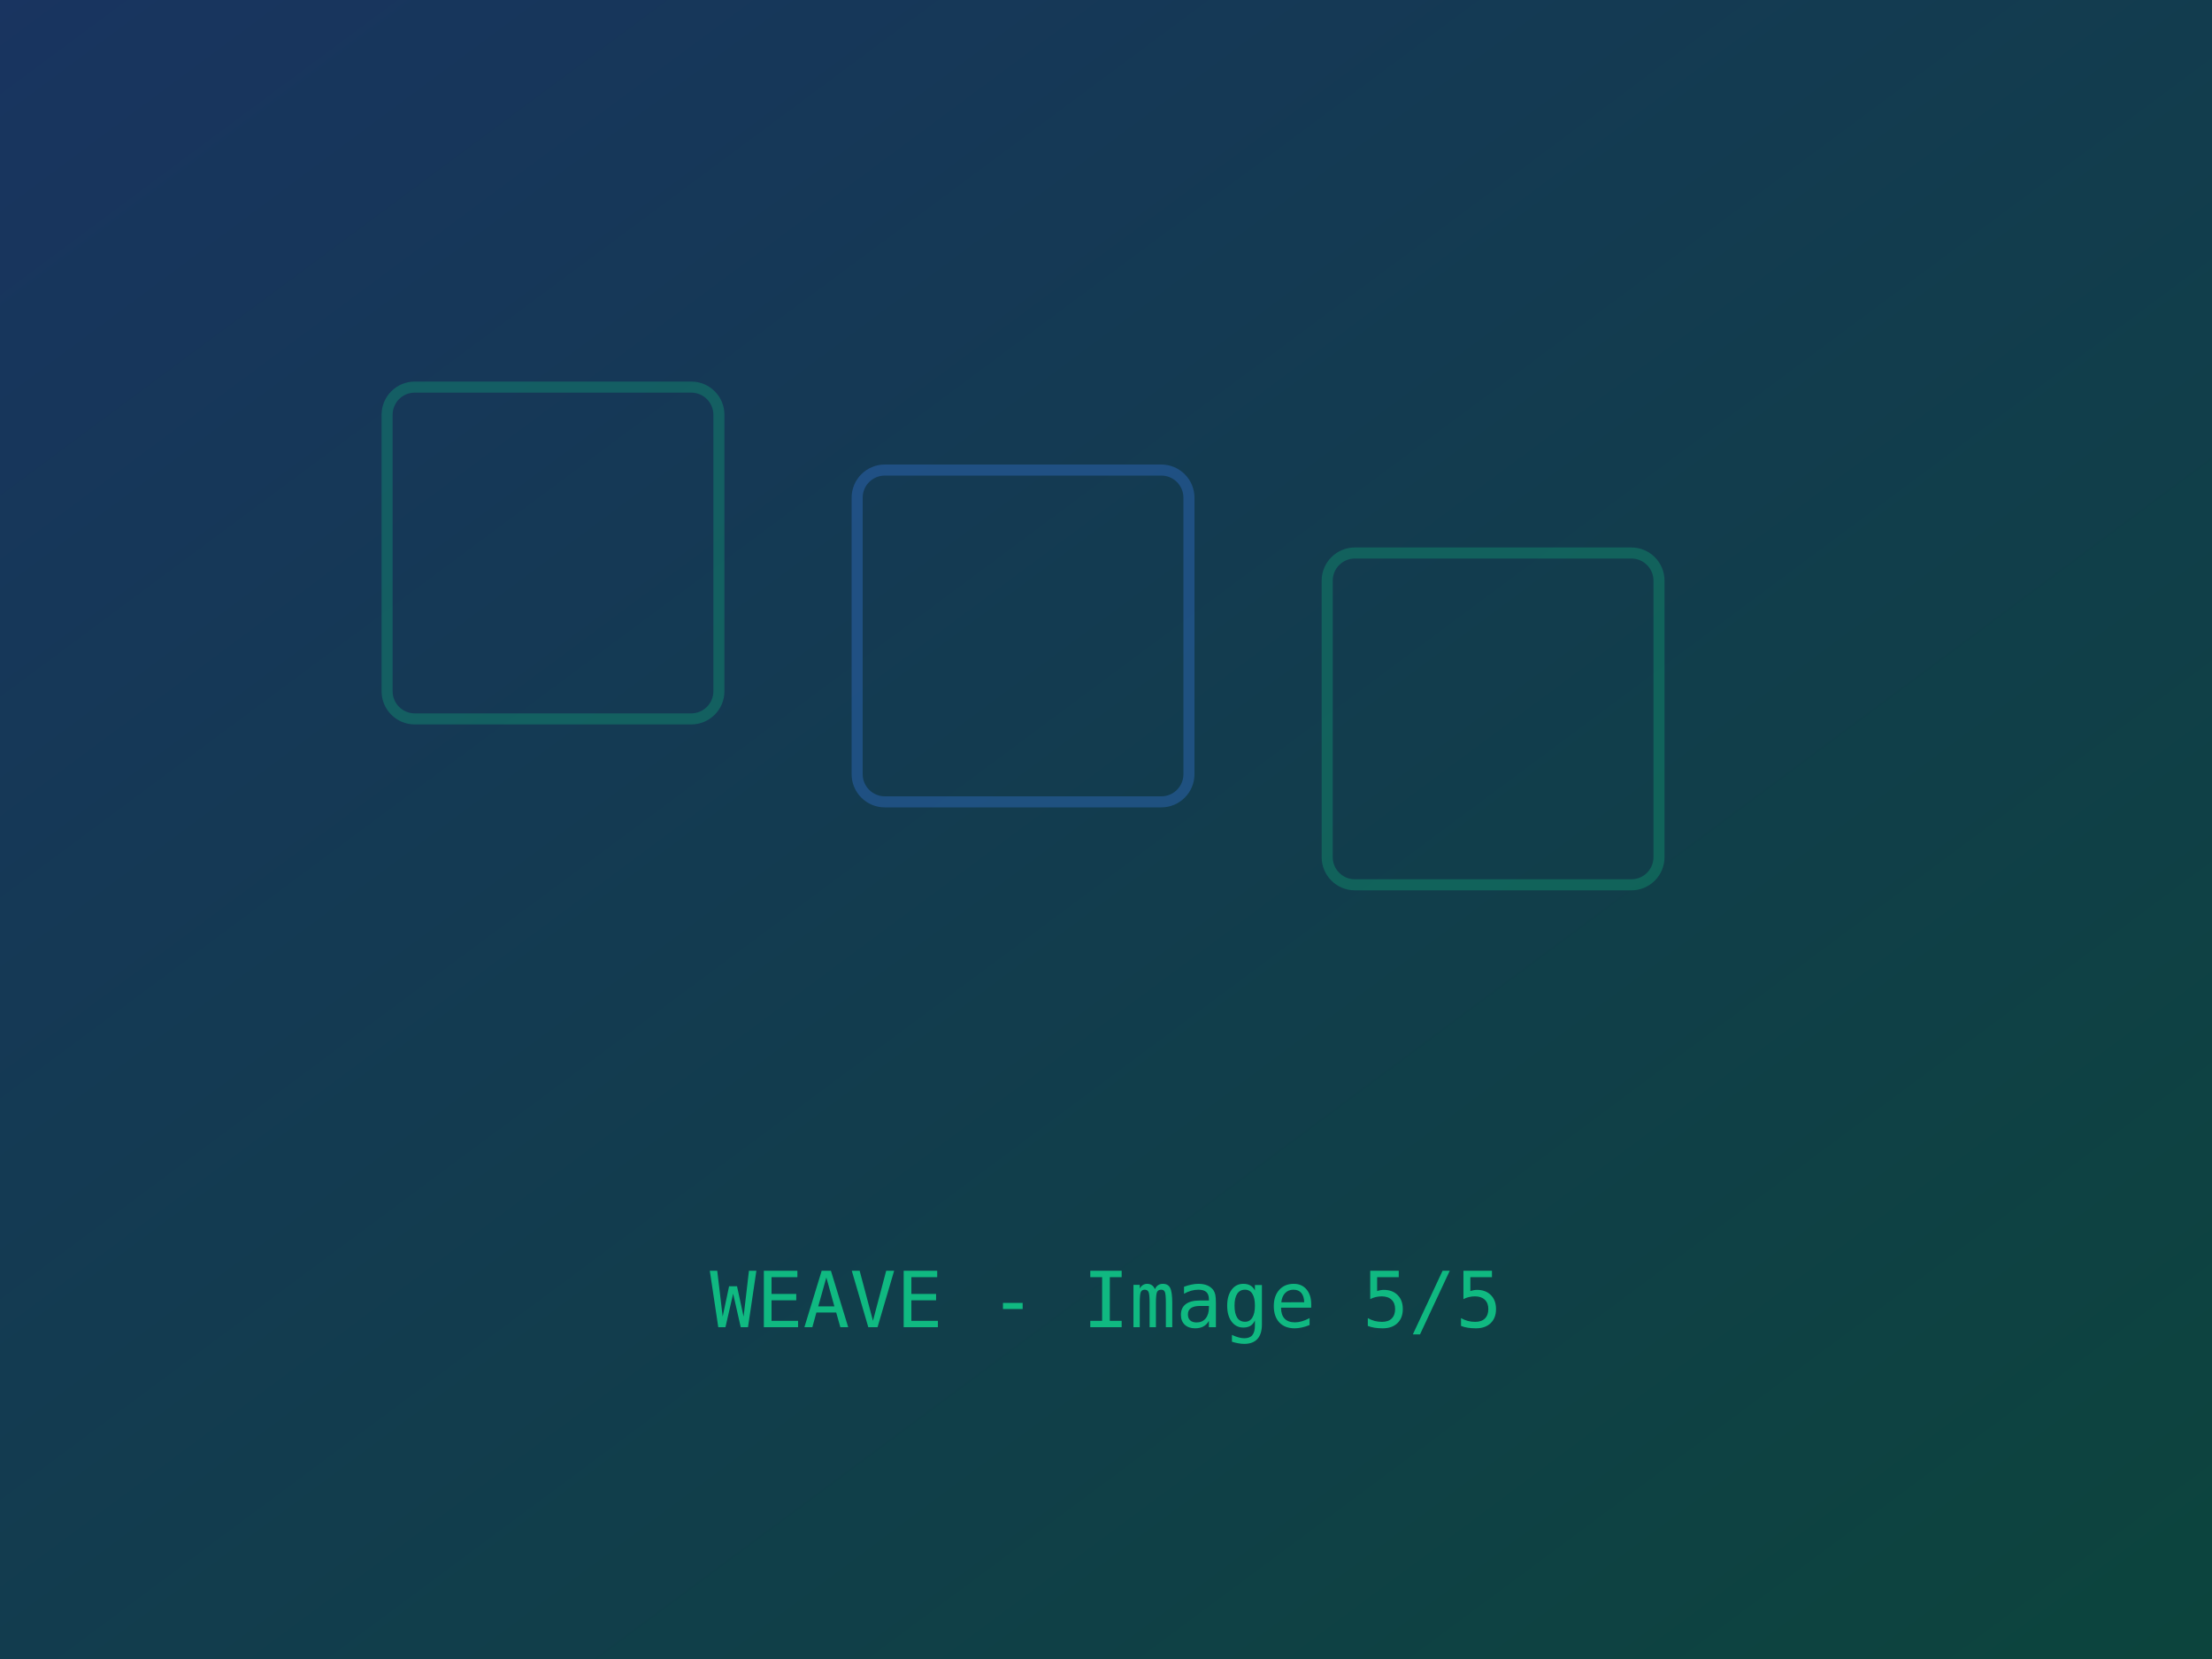
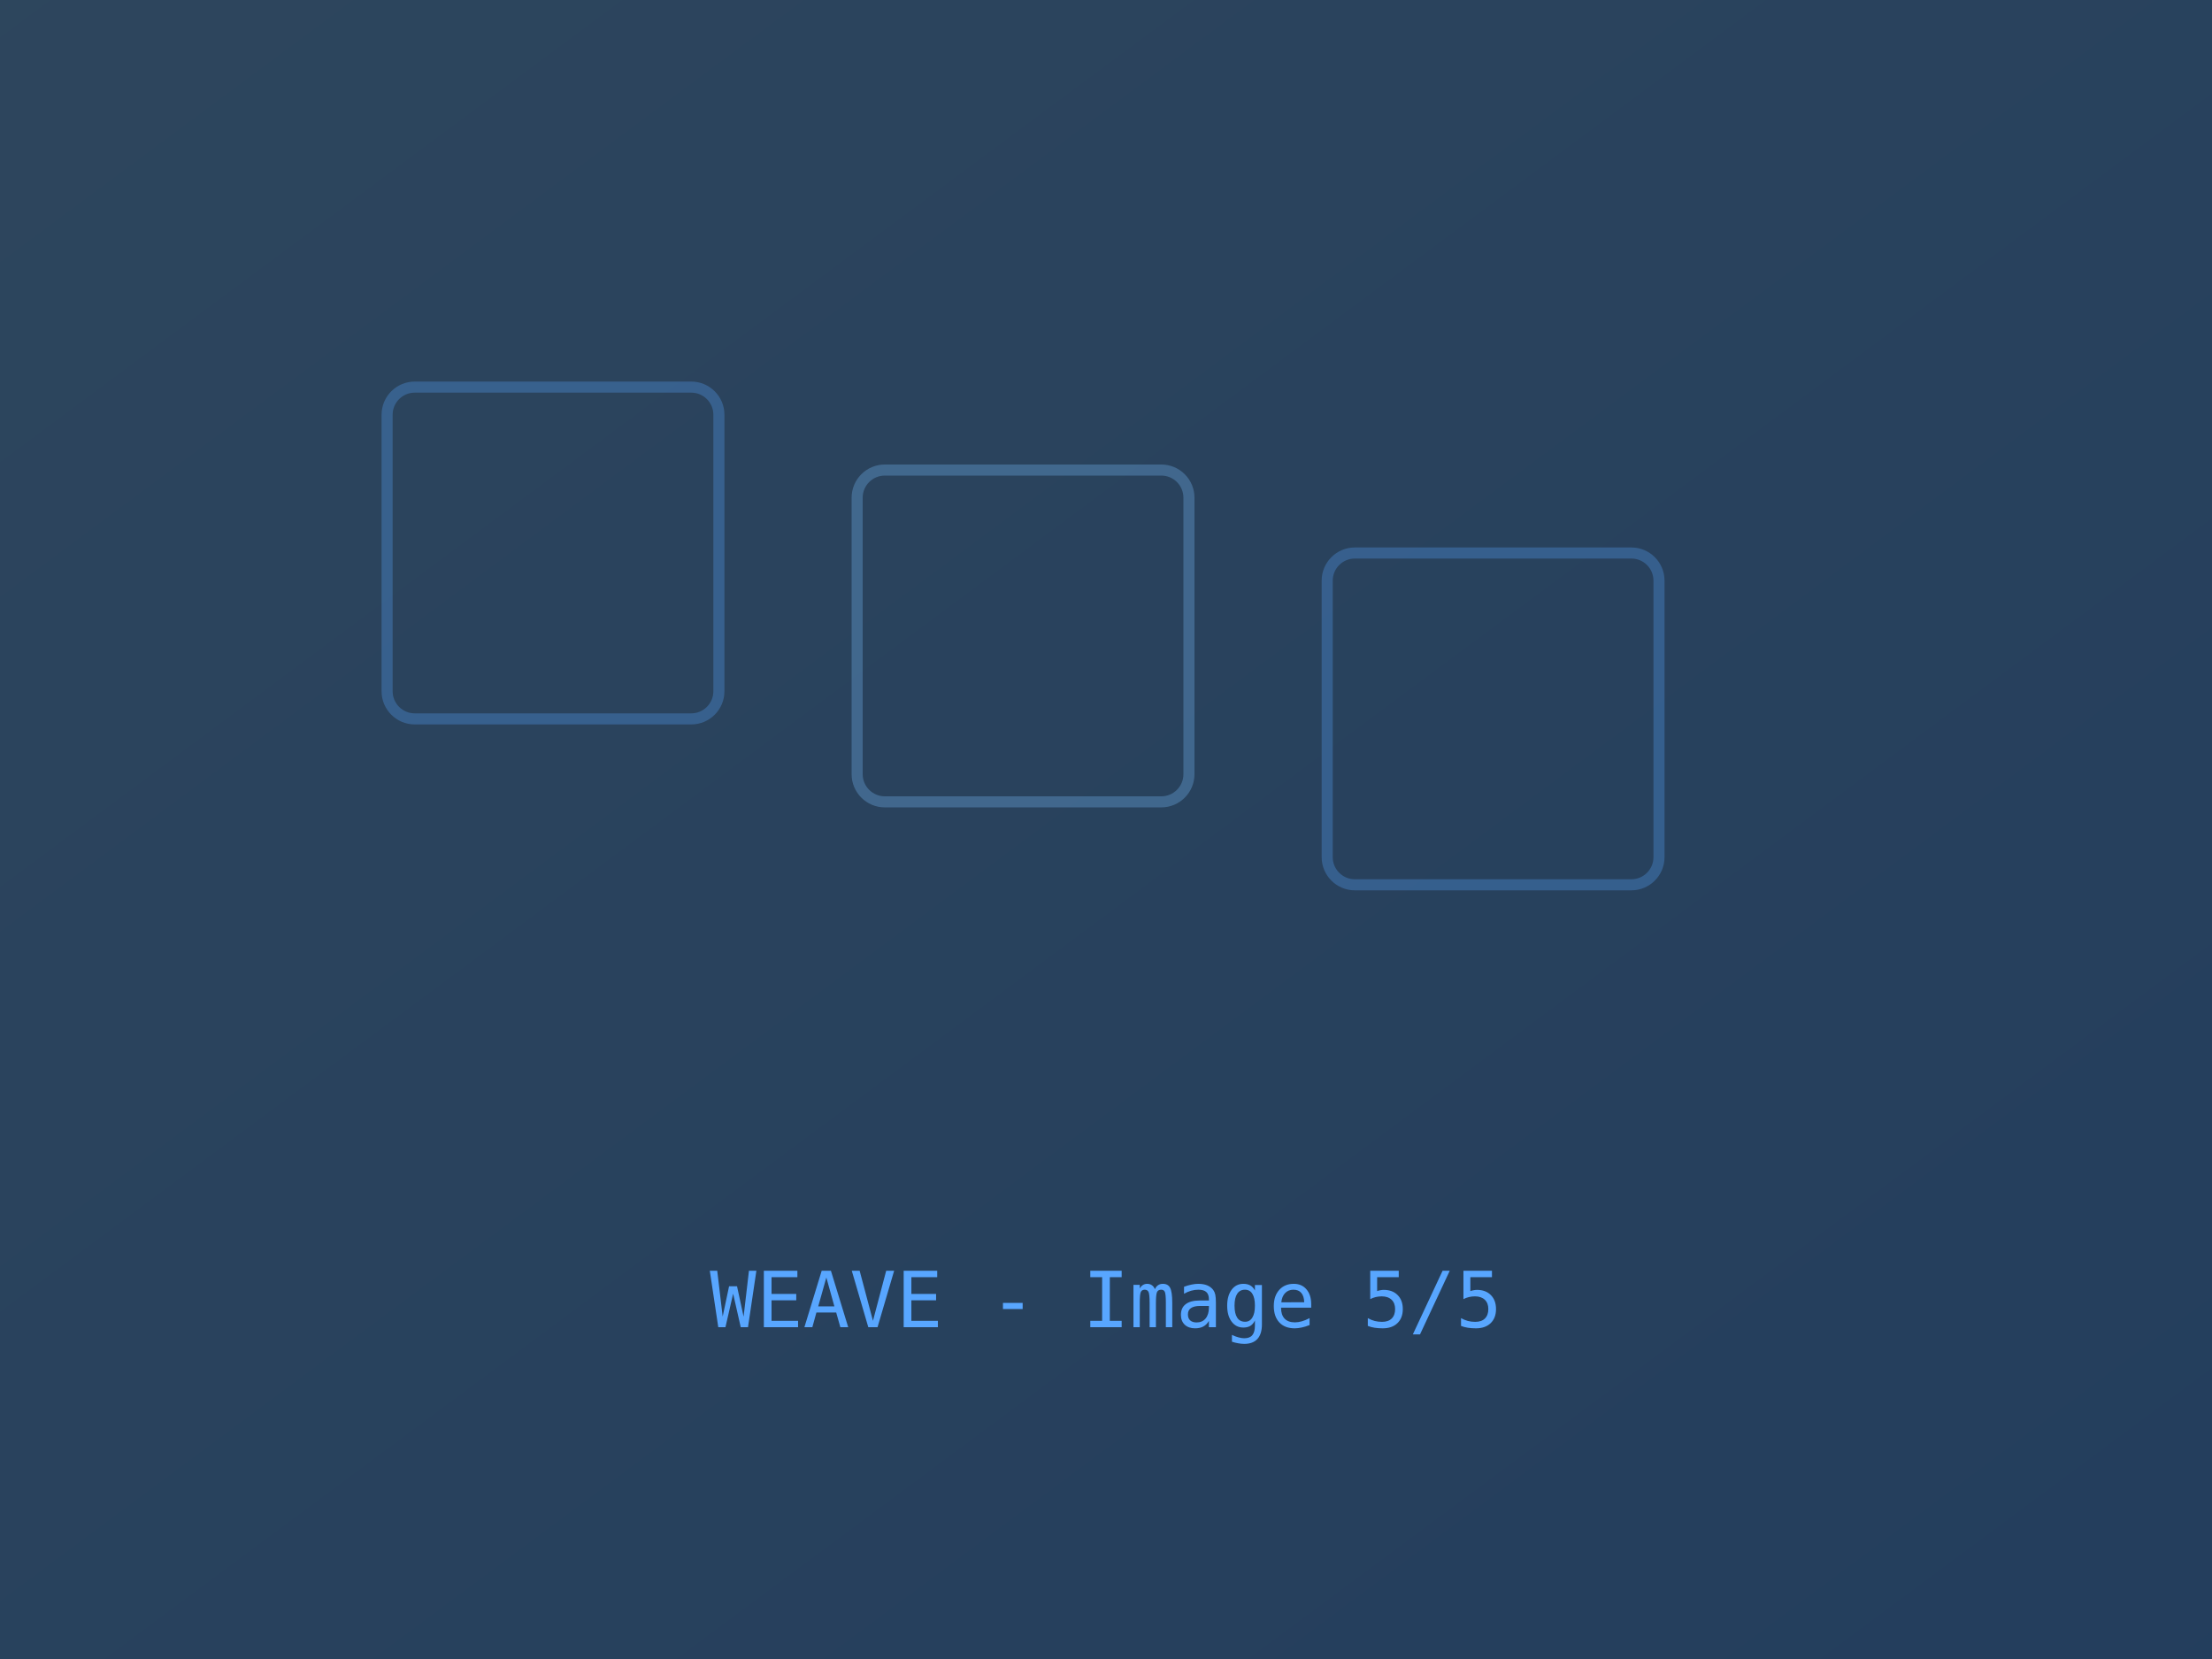
<svg xmlns="http://www.w3.org/2000/svg" viewBox="0 0 400 300">
  <defs>
    <linearGradient id="grad4e" x1="0%" y1="0%" x2="100%" y2="100%">
-       <stop offset="0%" style="stop-color:#3b82f6;stop-opacity:0.3" />
-       <stop offset="100%" style="stop-color:#10b981;stop-opacity:0.3" />
+       <stop offset="0%" style="stop-color:#79c0ff;stop-opacity:0.3" />
+       <stop offset="100%" style="stop-color:#58a6ff;stop-opacity:0.3" />
    </linearGradient>
  </defs>
-   <rect width="400" height="300" fill="#0a1220" />
+   <rect width="400" height="300" fill="#0d1117" />
  <rect width="400" height="300" fill="url(#grad4e)" />
-   <rect x="70" y="70" width="60" height="60" fill="none" stroke="#10b981" stroke-width="2" opacity="0.3" rx="5" />
-   <rect x="155" y="85" width="60" height="60" fill="none" stroke="#3b82f6" stroke-width="2" opacity="0.3" rx="5" />
-   <rect x="240" y="100" width="60" height="60" fill="none" stroke="#10b981" stroke-width="2" opacity="0.3" rx="5" />
-   <text x="200" y="240" font-family="monospace" font-size="14" fill="#10b981" text-anchor="middle">WEAVE - Image 5/5</text>
+   <rect x="70" y="70" width="60" height="60" fill="none" stroke="#58a6ff" stroke-width="2" opacity="0.3" rx="5" />
+   <rect x="155" y="85" width="60" height="60" fill="none" stroke="#79c0ff" stroke-width="2" opacity="0.3" rx="5" />
+   <rect x="240" y="100" width="60" height="60" fill="none" stroke="#58a6ff" stroke-width="2" opacity="0.3" rx="5" />
+   <text x="200" y="240" font-family="monospace" font-size="14" fill="#58a6ff" text-anchor="middle">WEAVE - Image 5/5</text>
</svg>
